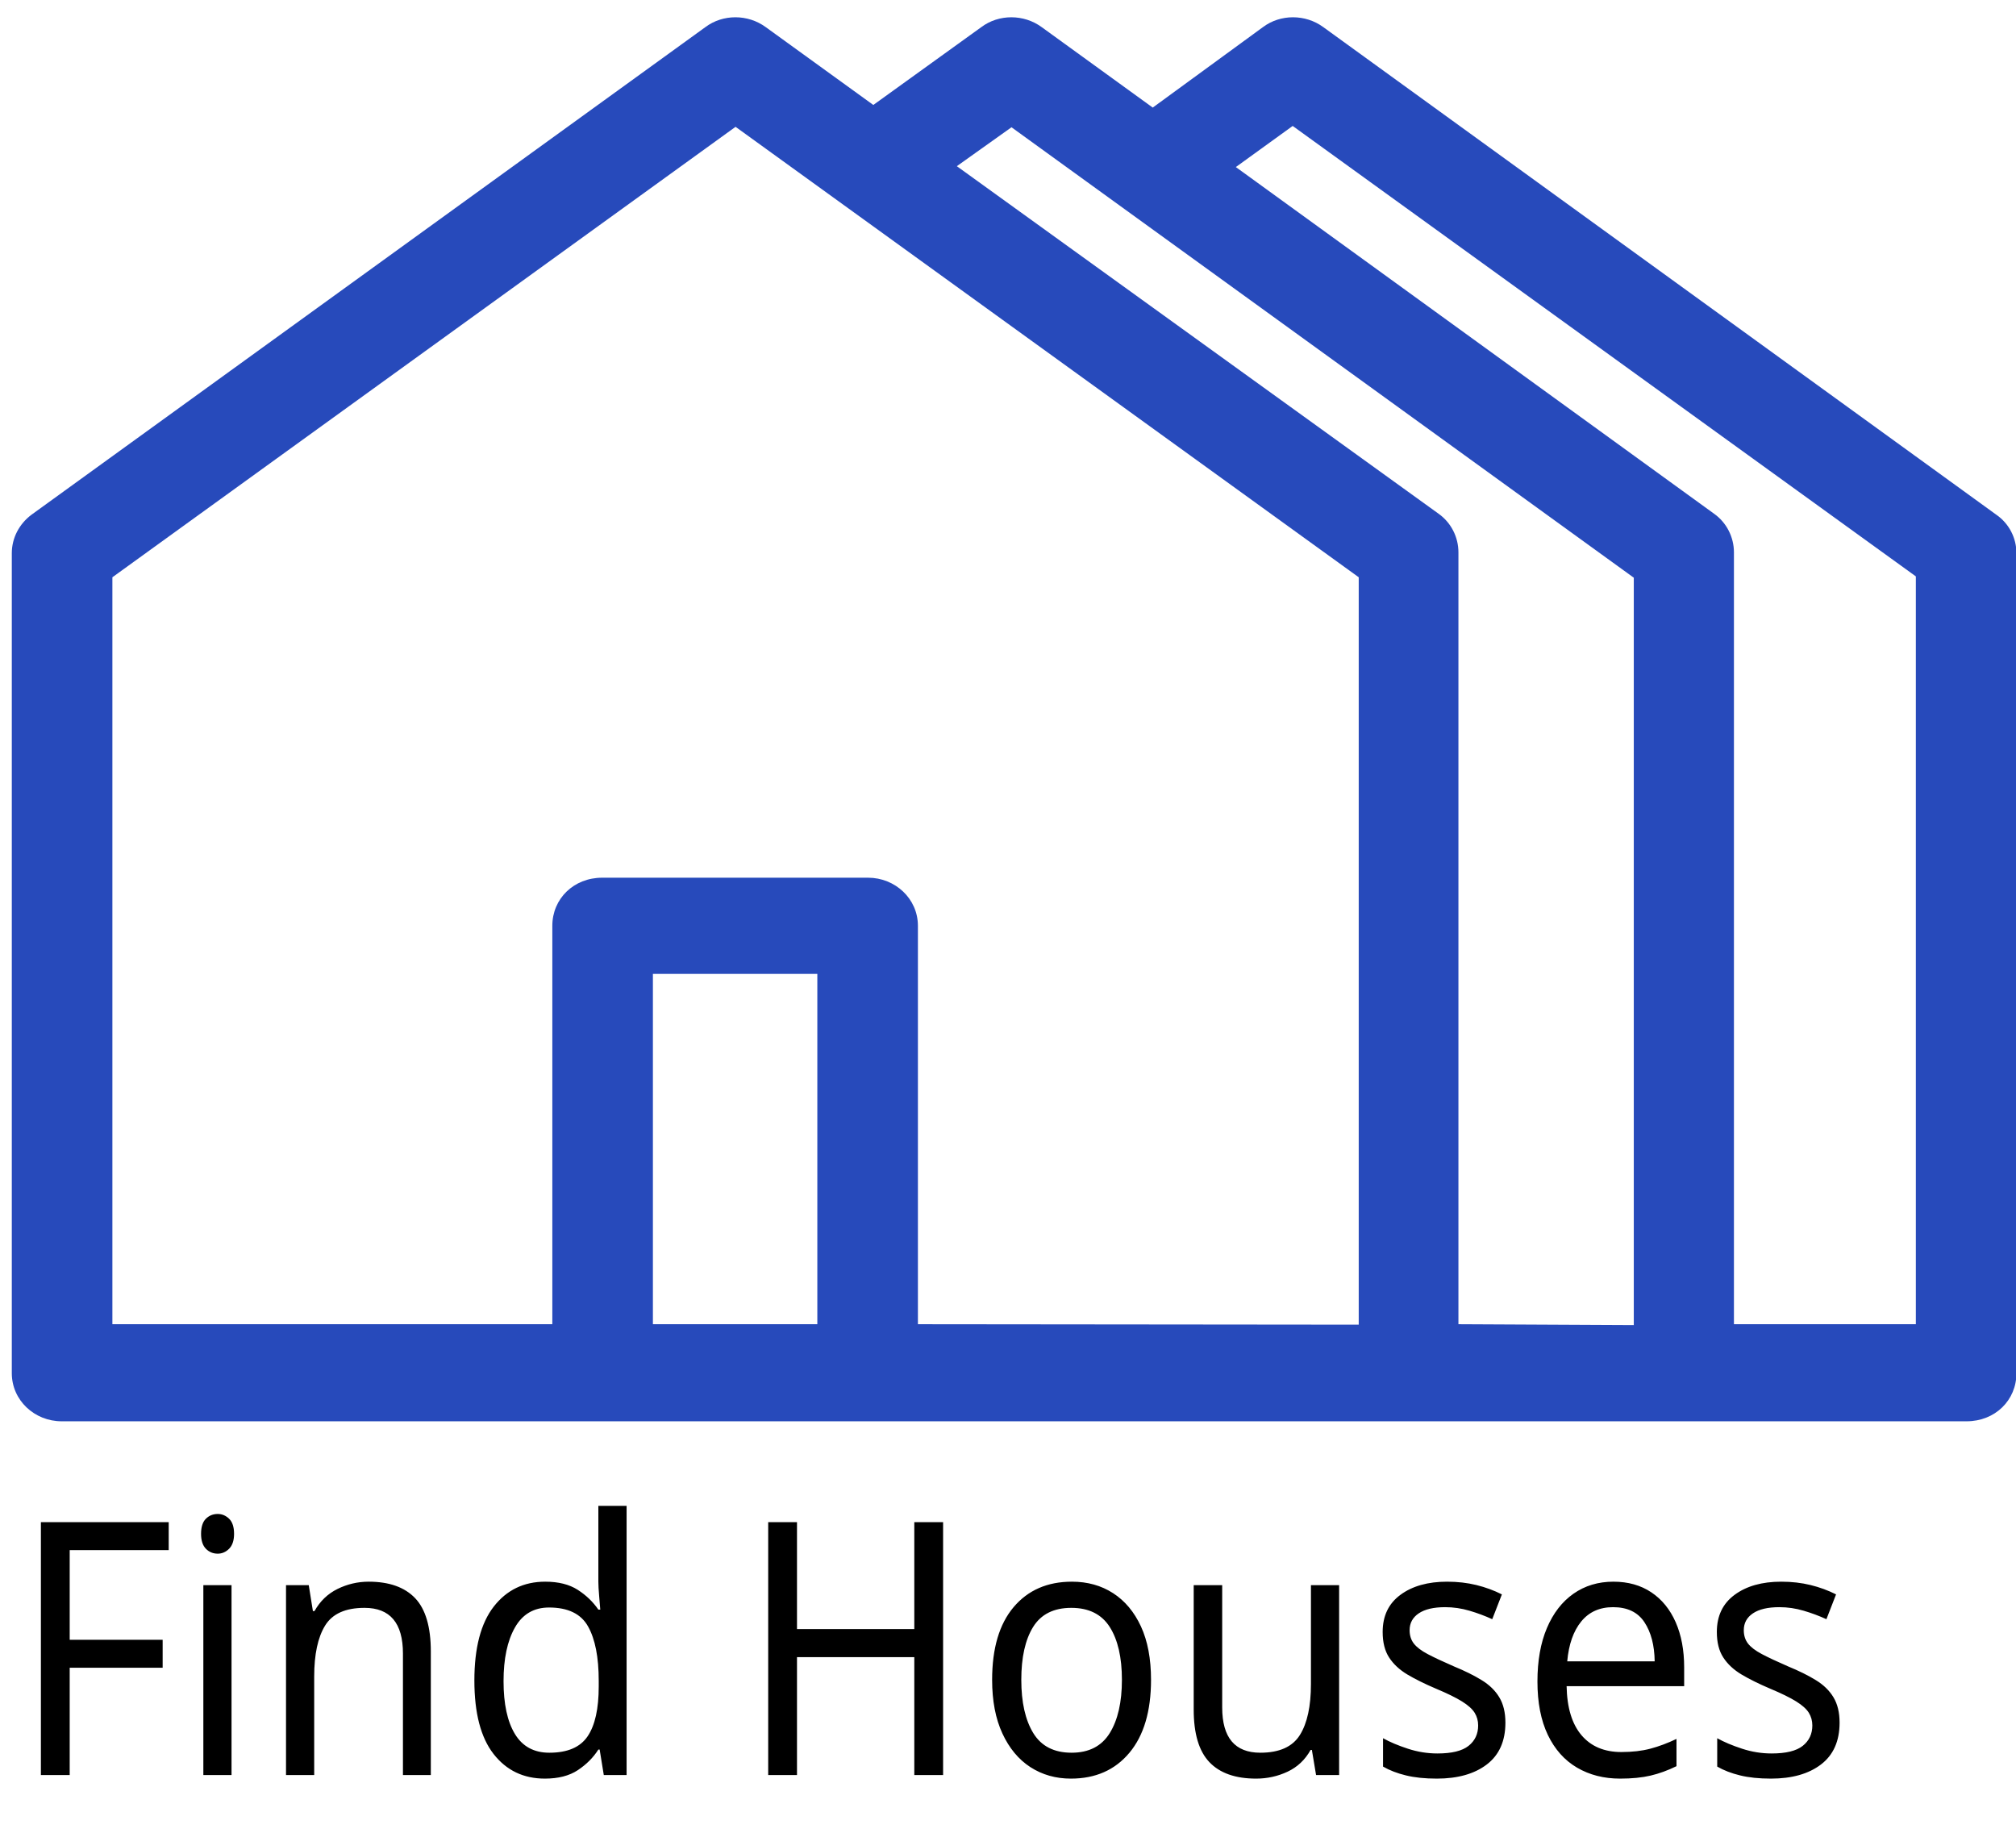
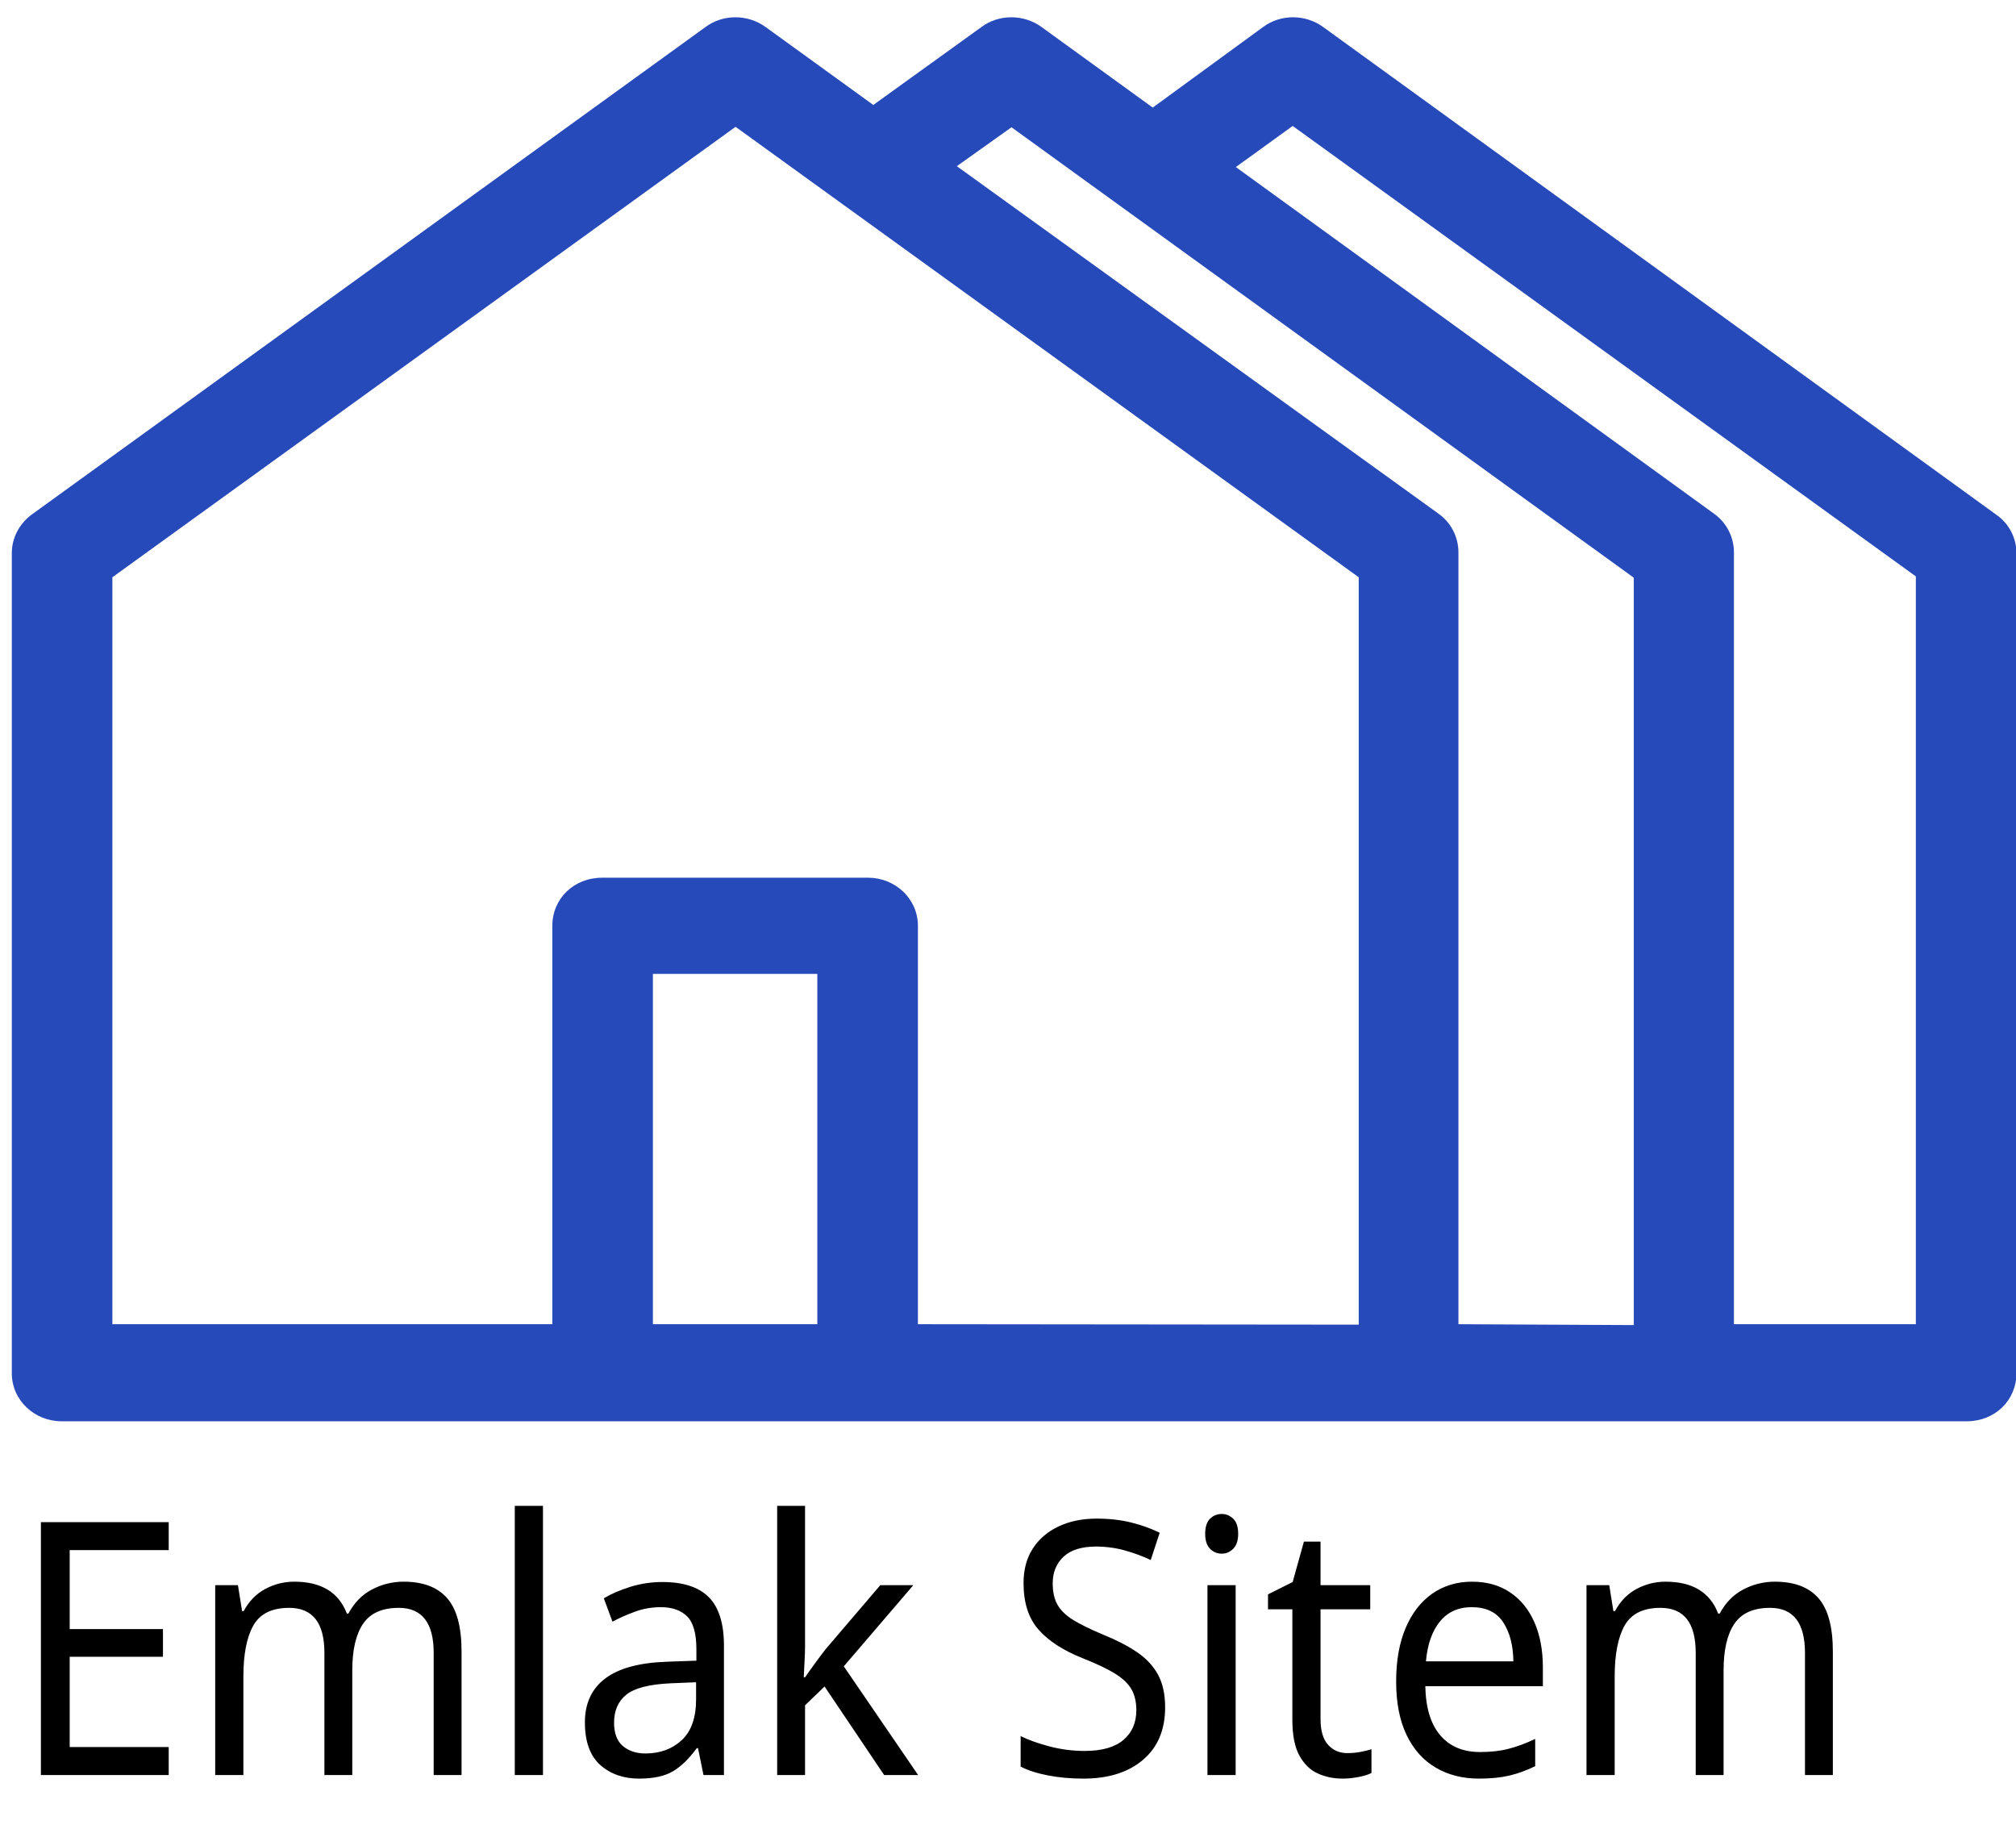
<svg xmlns="http://www.w3.org/2000/svg" version="1.1" id="Capa_1" x="0px" y="0px" viewBox="0 0 461 419" style="enable-background:new 0 0 461 419;" xml:space="preserve">
  <style type="text/css">
	.st0{fill:#274ABB;}
	.st1{font-family:'OpenSans-ExtraBold';}
	.st2{font-size:81px;}
</style>
  <g>
    <path class="st0" d="M456.5,117.7L302.6,6.2c-4.1-3-9.8-3-13.8,0l-25.2,18.4L238.2,6.2c-4.1-3-9.8-3-13.8,0l-24.7,17.8L175.1,6.2   c-4.1-3-9.8-3-13.8,0L7.2,117.7c-2.8,2.1-4.5,5.3-4.5,8.8V314c0,6.2,5.2,11,11.4,11h435.6c6.5,0,11.4-4.8,11.4-11V126.5   C461.1,123,459.4,119.7,456.5,117.7z M438.1,302.8h-41.6V126.3c0-3.5-1.7-6.8-4.5-8.8L282.6,38.2l13-9.4l142.5,103V302.8z    M333.5,302.8V126.3c0-3.5-1.7-6.8-4.5-8.8L218.8,38l12.5-8.9l142.3,103V303L333.5,302.8L333.5,302.8z M186.9,302.8h-37.6v-80.1   h37.6V302.8z M209.9,302.8v-91.1c0-6.2-5.2-11-11.4-11h-60.8c-6.5,0-11.4,4.8-11.4,11v91.1H25.7V132l142.5-103l142.5,103v170.9   L209.9,302.8L209.9,302.8z" />
-     <text transform="matrix(0.9045 0 0 1 2.2432 405.8926)" class="st1 st2">Find Houses</text>
+     <text transform="matrix(0.9045 0 0 1 2.2432 405.8926)" class="st1 st2">Emlak Sitem</text>
  </g>
</svg>
